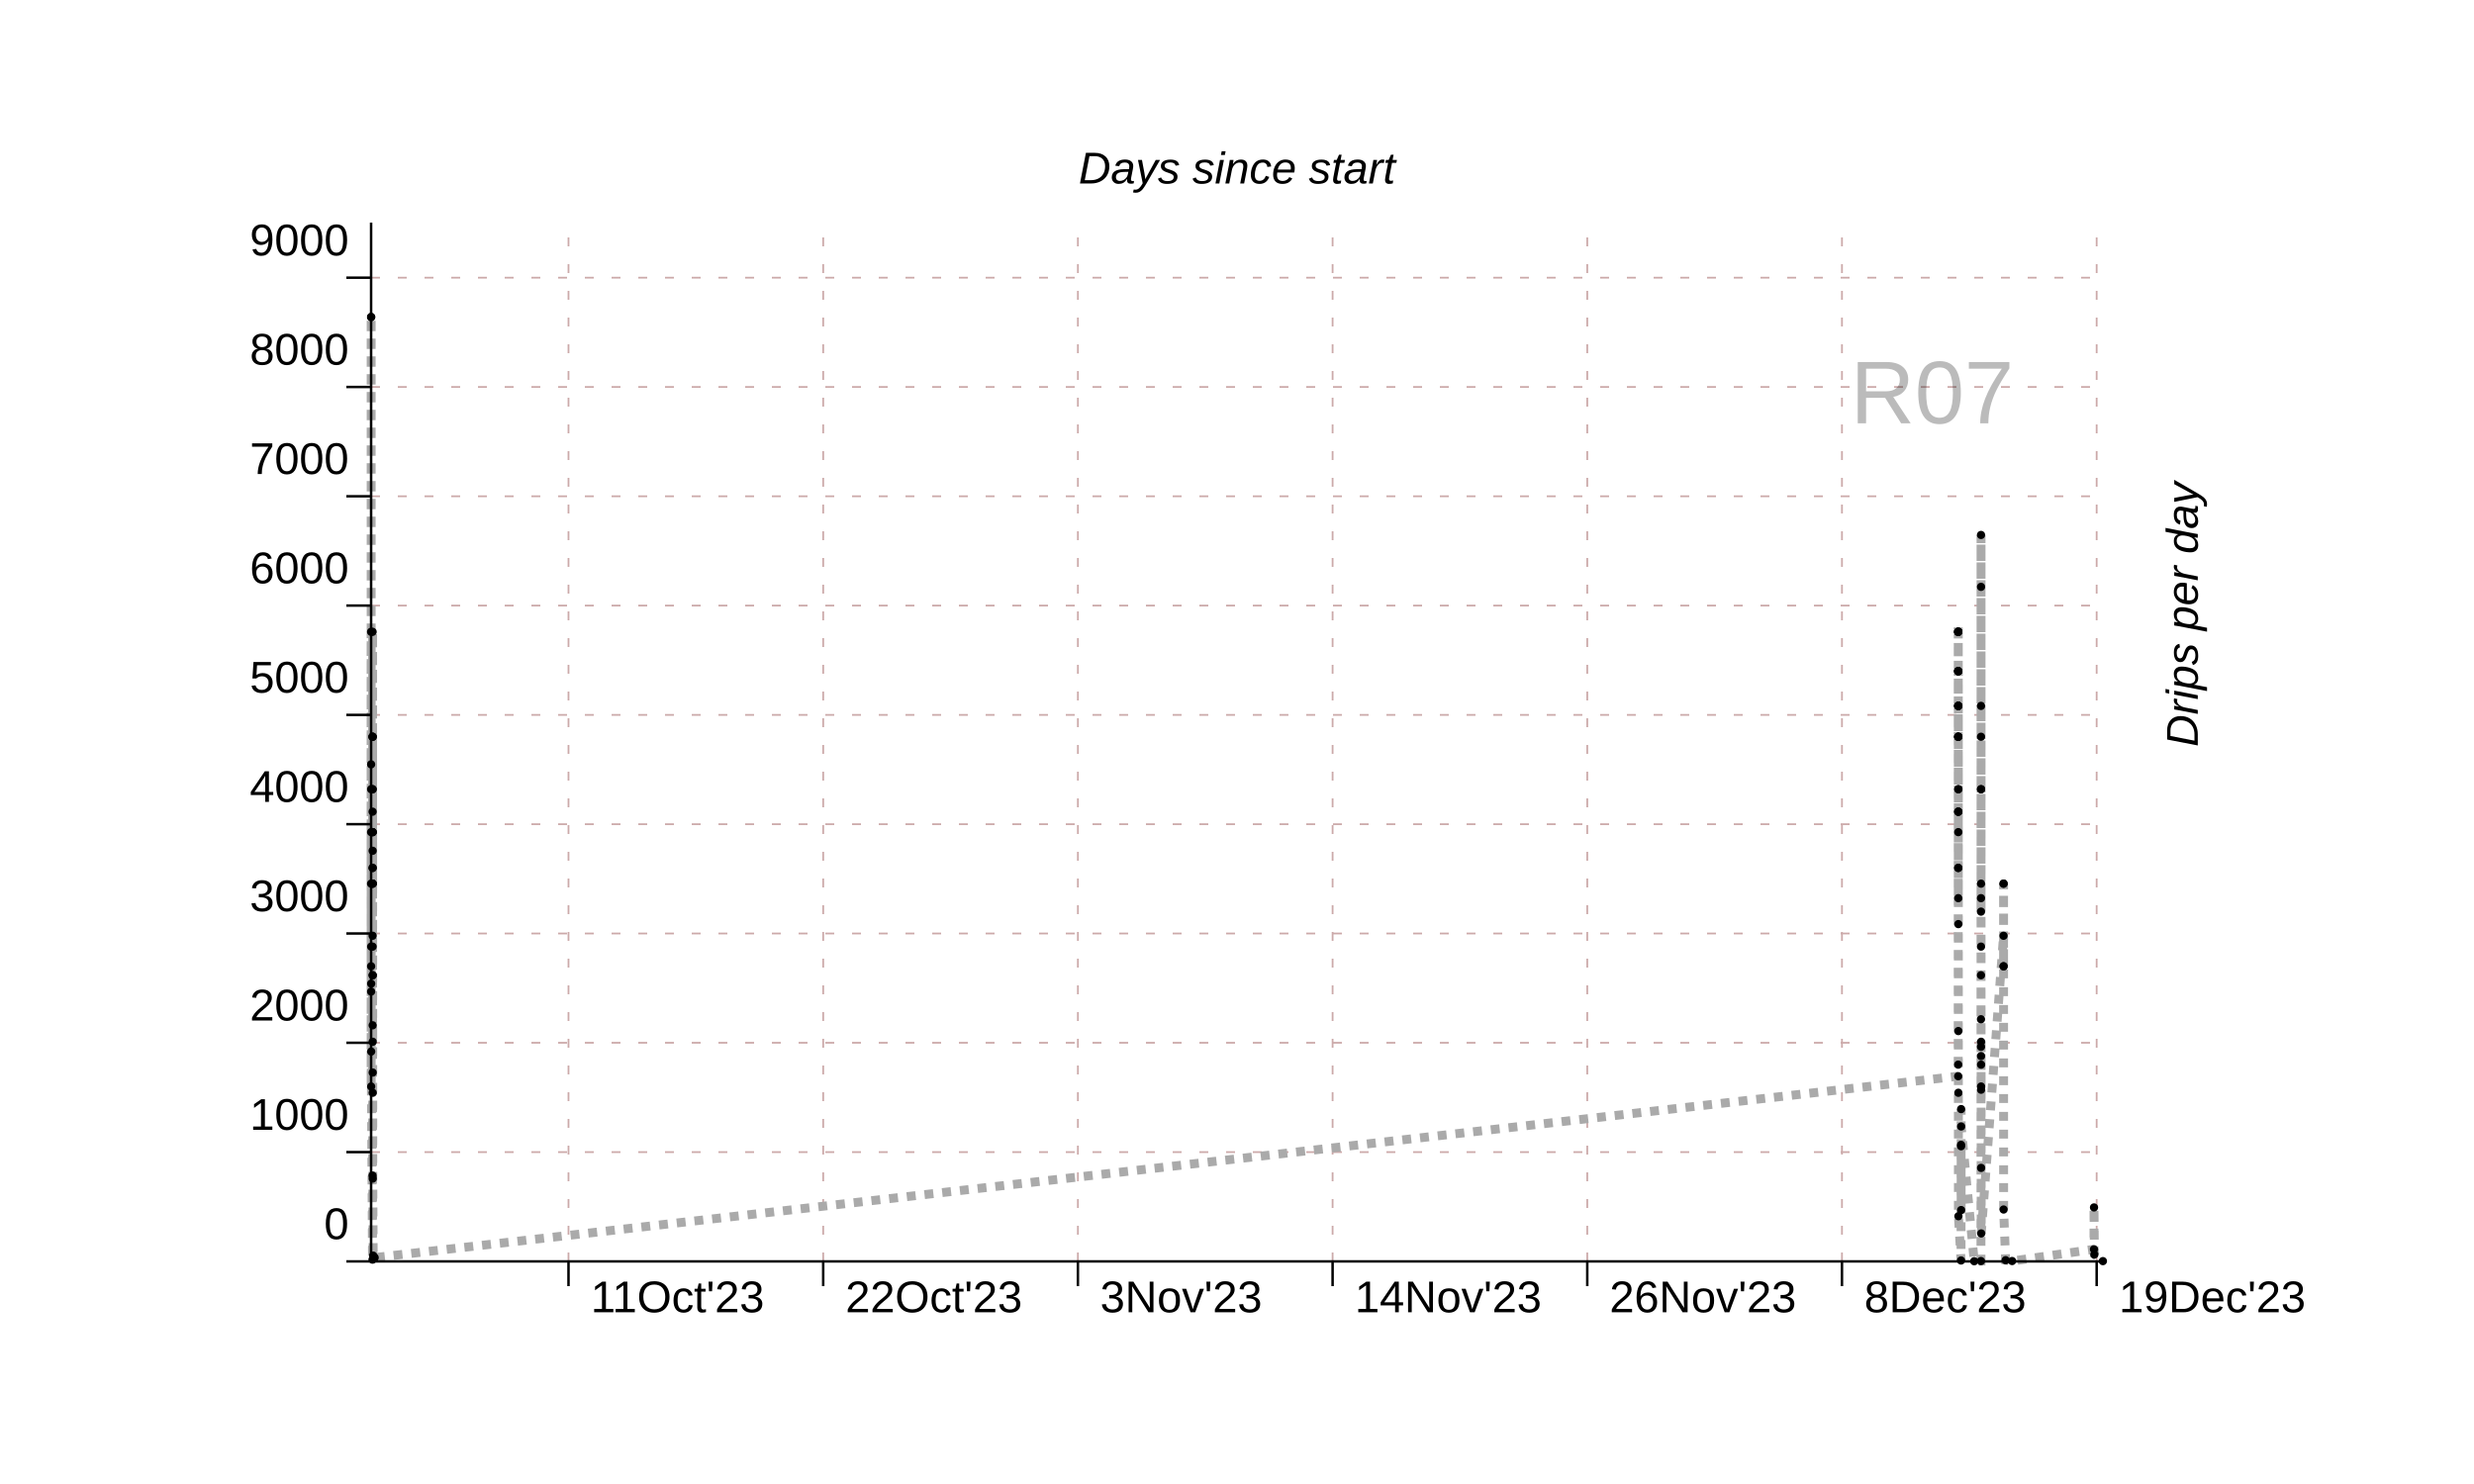
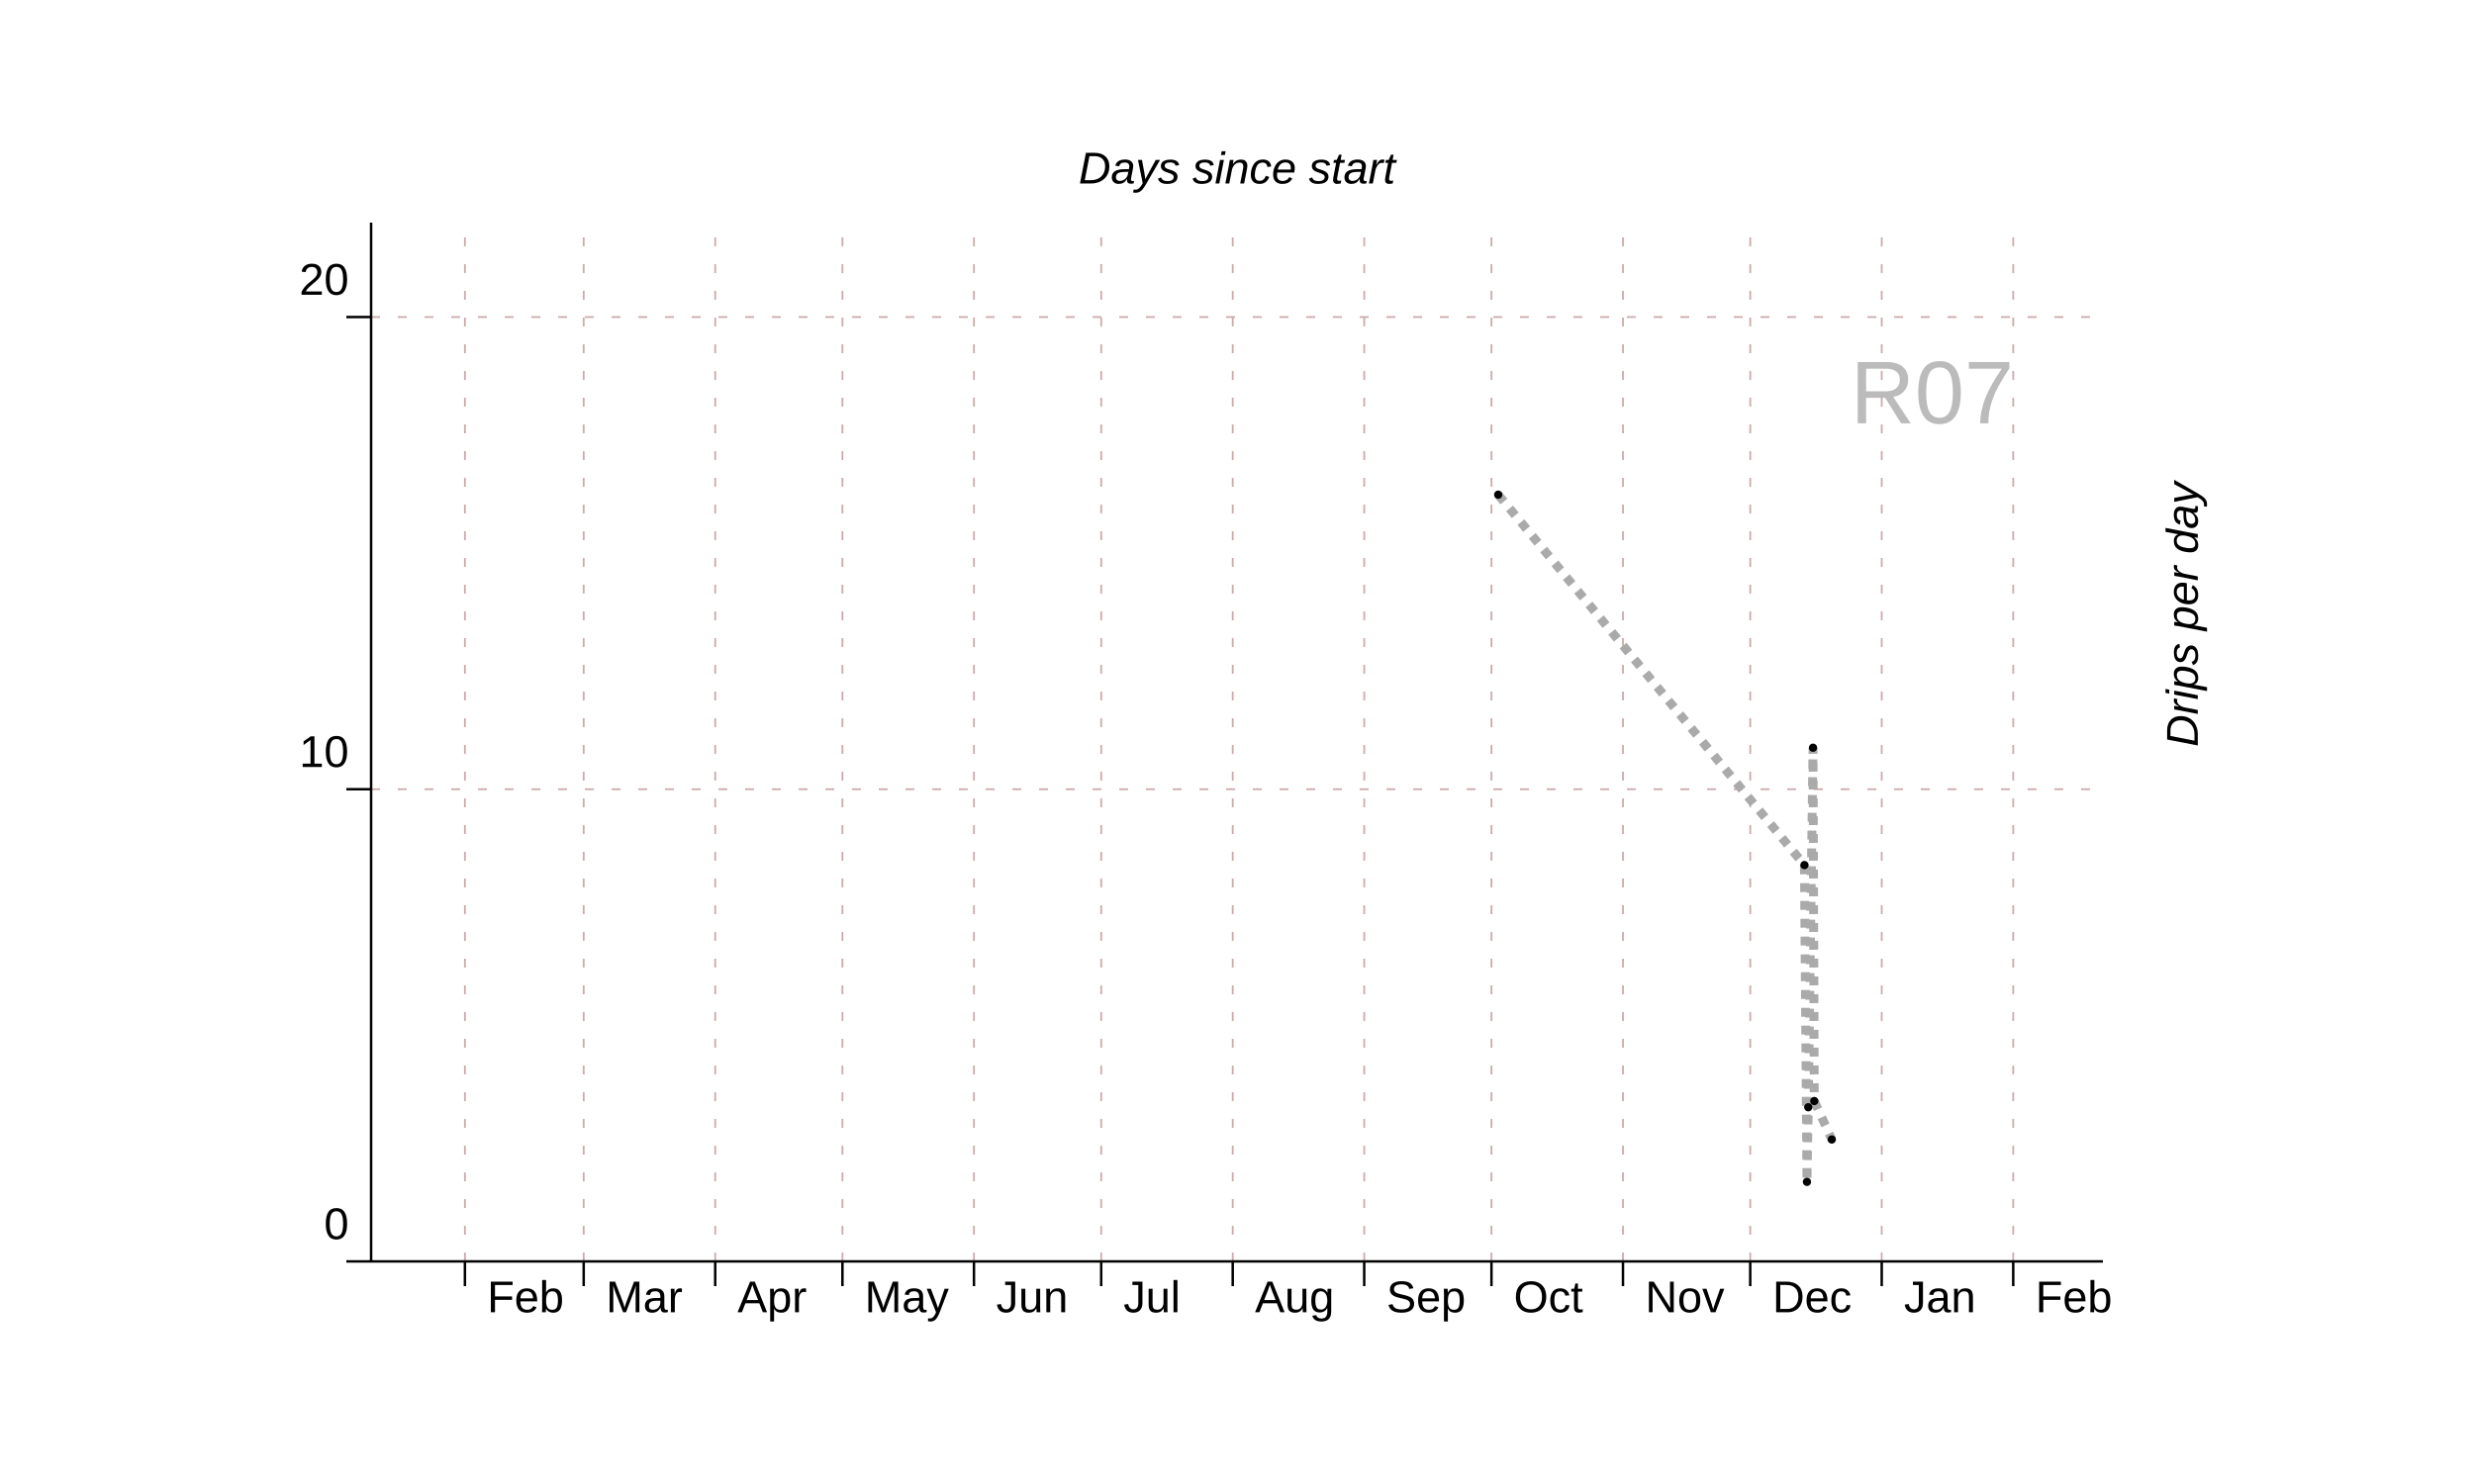
<svg xmlns="http://www.w3.org/2000/svg" version="1.1" viewBox="0 0 1000 600">
  <g>
    <g stroke-dasharray="3.6 7.2" stroke-width="0.72" stroke="#caa">
-       <line x1="229.79" x2="229.79" y1="510.00" y2="90.00" />
-       <line x1="332.74" x2="332.74" y1="510.00" y2="90.00" />
-       <line x1="435.69" x2="435.69" y1="510.00" y2="90.00" />
-       <line x1="538.64" x2="538.64" y1="510.00" y2="90.00" />
-       <line x1="641.58" x2="641.58" y1="510.00" y2="90.00" />
-       <line x1="744.53" x2="744.53" y1="510.00" y2="90.00" />
-       <line x1="847.48" x2="847.48" y1="510.00" y2="90.00" />
+       <line x1="813.75" x2="813.75" y1="510.00" y2="90.00" />
+       <line x1="760.60" x2="760.60" y1="510.00" y2="90.00" />
+       <line x1="707.45" x2="707.45" y1="510.00" y2="90.00" />
+       <line x1="656.01" x2="656.01" y1="510.00" y2="90.00" />
+       <line x1="602.86" x2="602.86" y1="510.00" y2="90.00" />
+       <line x1="551.42" x2="551.42" y1="510.00" y2="90.00" />
+       <line x1="498.27" x2="498.27" y1="510.00" y2="90.00" />
+       <line x1="445.11" x2="445.11" y1="510.00" y2="90.00" />
+       <line x1="393.68" x2="393.68" y1="510.00" y2="90.00" />
+       <line x1="340.52" x2="340.52" y1="510.00" y2="90.00" />
+       <line x1="289.09" x2="289.09" y1="510.00" y2="90.00" />
+       <line x1="235.93" x2="235.93" y1="510.00" y2="90.00" />
+       <line x1="187.92" x2="187.92" y1="510.00" y2="90.00" />
      <line x1="150.00" x2="850.00" y1="510.00" y2="510.00" />
-       <line x1="150.00" x2="850.00" y1="465.81" y2="465.81" />
-       <line x1="150.00" x2="850.00" y1="421.61" y2="421.61" />
-       <line x1="150.00" x2="850.00" y1="377.42" y2="377.42" />
-       <line x1="150.00" x2="850.00" y1="333.23" y2="333.23" />
-       <line x1="150.00" x2="850.00" y1="289.04" y2="289.04" />
-       <line x1="150.00" x2="850.00" y1="244.84" y2="244.84" />
-       <line x1="150.00" x2="850.00" y1="200.65" y2="200.65" />
-       <line x1="150.00" x2="850.00" y1="156.46" y2="156.46" />
-       <line x1="150.00" x2="850.00" y1="112.27" y2="112.27" />
+       <line x1="150.00" x2="850.00" y1="319.09" y2="319.09" />
+       <line x1="150.00" x2="850.00" y1="128.18" y2="128.18" />
    </g>
    <g>
      <text dominant-baseline="hanging" dx="-36.0" dy="18.0" fill="#0004" font-family="Arial, sans-serif" font-size="36" stroke="none" text-anchor="end" x="850.00" y="128.18">R07</text>
    </g>
    <g>
      <text dominant-baseline="text-bottom" dy="-12.0" fill="black" font-family="Arial, sans-serif" font-size="18.0" font-style="italic" stroke="none" text-anchor="middle" x="500.00" y="90.00">Days since start</text>
    </g>
    <g>
      <text dominant-baseline="central" dx="12.0" dy="12.0" fill="black" font-family="Arial, sans-serif" font-size="18.0" font-style="italic" stroke="none" text-anchor="middle" text-orientation="sideways" writing-mode="vertical-lr" x="850.00" y="300.00">Drips per day</text>
    </g>
-     <polyline fill="none" points="150.00,357.27 150.00,255.45 150.00,309.04 150.01,400.91 150.01,390.68 150.01,336.44 150.02,439.29 150.02,128.18 150.02,128.18 150.02,319.09 150.03,382.73 150.03,397.70 150.03,425.15 150.58,509.28 150.59,475.29 150.60,382.73 150.60,297.88 150.60,319.09 150.60,319.09 150.60,297.88 150.61,255.45 150.61,336.44 150.61,328.18 150.61,297.88 150.61,336.44 150.62,350.91 150.62,357.27 150.62,350.91 150.62,357.27 150.63,343.99 150.63,357.27 150.63,336.44 150.63,378.34 150.64,394.30 150.64,394.30 150.65,421.20 150.65,414.54 150.65,433.64 150.66,441.82 150.67,476.51 150.84,507.67 151.17,508.81 151.43,508.46 791.51,435.13 791.51,430.45 791.52,350.91 791.52,328.18 791.52,297.88 791.52,271.36 791.52,255.45 791.52,255.45 791.53,255.45 791.53,297.88 791.53,271.36 791.53,271.36 791.53,255.45 791.53,285.40 791.54,271.36 791.54,285.40 791.54,255.45 791.54,285.40 791.54,297.88 791.55,336.44 791.55,328.18 791.55,363.14 791.55,350.91 791.56,319.09 791.56,285.40 791.56,285.40 791.56,328.18 791.56,297.88 791.56,271.36 791.57,319.09 791.57,373.63 791.57,416.87 791.58,441.82 791.60,491.73 792.66,509.63 792.67,462.86 792.68,463.44 792.70,489.25 792.70,448.42 792.71,455.45 797.99,509.93 800.71,509.86 800.72,394.30 800.72,412.10 800.73,423.22 800.73,382.73 800.73,363.14 800.73,368.58 800.74,319.09 800.74,297.88 800.74,285.40 800.74,216.29 800.74,237.27 800.75,319.09 800.75,357.27 800.75,426.99 800.76,439.29 800.76,440.58 800.77,421.20 800.77,430.45 800.78,472.20 800.82,498.70 809.84,378.34 809.85,390.68 809.85,357.27 809.85,357.27 809.85,390.68 809.87,489.02 810.69,509.52 813.31,509.85 846.40,505.10 846.41,488.18 846.55,507.21 850.00,509.89" stroke-dasharray="3.6 3.6" stroke-width="3.6" stroke="#aaa" />
+     <polyline fill="none" points="605.58,200.01 729.36,349.75 730.38,477.84 730.91,447.68 732.83,302.31 733.34,445.16 740.41,460.71" stroke-dasharray="3.6 3.6" stroke-width="3.6" stroke="#aaa" />
    <g>
-       <circle cx="150.00" cy="357.27" r="1.667" />
-       <circle cx="150.00" cy="255.45" r="1.667" />
-       <circle cx="150.00" cy="309.04" r="1.667" />
-       <circle cx="150.01" cy="400.91" r="1.667" />
-       <circle cx="150.01" cy="390.68" r="1.667" />
-       <circle cx="150.01" cy="336.44" r="1.667" />
-       <circle cx="150.02" cy="439.29" r="1.667" />
-       <circle cx="150.02" cy="128.18" r="1.667" />
-       <circle cx="150.02" cy="128.18" r="1.667" />
-       <circle cx="150.02" cy="319.09" r="1.667" />
-       <circle cx="150.03" cy="382.73" r="1.667" />
-       <circle cx="150.03" cy="397.70" r="1.667" />
-       <circle cx="150.03" cy="425.15" r="1.667" />
-       <circle cx="150.58" cy="509.28" r="1.667" />
-       <circle cx="150.59" cy="475.29" r="1.667" />
-       <circle cx="150.60" cy="382.73" r="1.667" />
-       <circle cx="150.60" cy="297.88" r="1.667" />
-       <circle cx="150.60" cy="319.09" r="1.667" />
-       <circle cx="150.60" cy="319.09" r="1.667" />
-       <circle cx="150.60" cy="297.88" r="1.667" />
-       <circle cx="150.61" cy="255.45" r="1.667" />
-       <circle cx="150.61" cy="336.44" r="1.667" />
-       <circle cx="150.61" cy="328.18" r="1.667" />
-       <circle cx="150.61" cy="297.88" r="1.667" />
-       <circle cx="150.61" cy="336.44" r="1.667" />
-       <circle cx="150.62" cy="350.91" r="1.667" />
-       <circle cx="150.62" cy="357.27" r="1.667" />
-       <circle cx="150.62" cy="350.91" r="1.667" />
-       <circle cx="150.62" cy="357.27" r="1.667" />
-       <circle cx="150.63" cy="343.99" r="1.667" />
-       <circle cx="150.63" cy="357.27" r="1.667" />
-       <circle cx="150.63" cy="336.44" r="1.667" />
-       <circle cx="150.63" cy="378.34" r="1.667" />
-       <circle cx="150.64" cy="394.30" r="1.667" />
-       <circle cx="150.64" cy="394.30" r="1.667" />
-       <circle cx="150.65" cy="421.20" r="1.667" />
-       <circle cx="150.65" cy="414.54" r="1.667" />
-       <circle cx="150.65" cy="433.64" r="1.667" />
-       <circle cx="150.66" cy="441.82" r="1.667" />
-       <circle cx="150.67" cy="476.51" r="1.667" />
-       <circle cx="150.84" cy="507.67" r="1.667" />
-       <circle cx="151.17" cy="508.81" r="1.667" />
-       <circle cx="151.43" cy="508.46" r="1.667" />
-       <circle cx="791.51" cy="435.13" r="1.667" />
-       <circle cx="791.51" cy="430.45" r="1.667" />
-       <circle cx="791.52" cy="350.91" r="1.667" />
-       <circle cx="791.52" cy="328.18" r="1.667" />
-       <circle cx="791.52" cy="297.88" r="1.667" />
-       <circle cx="791.52" cy="271.36" r="1.667" />
-       <circle cx="791.52" cy="255.45" r="1.667" />
-       <circle cx="791.52" cy="255.45" r="1.667" />
-       <circle cx="791.53" cy="255.45" r="1.667" />
-       <circle cx="791.53" cy="297.88" r="1.667" />
-       <circle cx="791.53" cy="271.36" r="1.667" />
-       <circle cx="791.53" cy="271.36" r="1.667" />
-       <circle cx="791.53" cy="255.45" r="1.667" />
-       <circle cx="791.53" cy="285.40" r="1.667" />
-       <circle cx="791.54" cy="271.36" r="1.667" />
-       <circle cx="791.54" cy="285.40" r="1.667" />
-       <circle cx="791.54" cy="255.45" r="1.667" />
-       <circle cx="791.54" cy="285.40" r="1.667" />
-       <circle cx="791.54" cy="297.88" r="1.667" />
-       <circle cx="791.55" cy="336.44" r="1.667" />
-       <circle cx="791.55" cy="328.18" r="1.667" />
-       <circle cx="791.55" cy="363.14" r="1.667" />
-       <circle cx="791.55" cy="350.91" r="1.667" />
-       <circle cx="791.56" cy="319.09" r="1.667" />
-       <circle cx="791.56" cy="285.40" r="1.667" />
-       <circle cx="791.56" cy="285.40" r="1.667" />
-       <circle cx="791.56" cy="328.18" r="1.667" />
-       <circle cx="791.56" cy="297.88" r="1.667" />
-       <circle cx="791.56" cy="271.36" r="1.667" />
-       <circle cx="791.57" cy="319.09" r="1.667" />
-       <circle cx="791.57" cy="373.63" r="1.667" />
-       <circle cx="791.57" cy="416.87" r="1.667" />
-       <circle cx="791.58" cy="441.82" r="1.667" />
-       <circle cx="791.60" cy="491.73" r="1.667" />
-       <circle cx="792.66" cy="509.63" r="1.667" />
-       <circle cx="792.67" cy="462.86" r="1.667" />
-       <circle cx="792.68" cy="463.44" r="1.667" />
-       <circle cx="792.70" cy="489.25" r="1.667" />
-       <circle cx="792.70" cy="448.42" r="1.667" />
-       <circle cx="792.71" cy="455.45" r="1.667" />
-       <circle cx="797.99" cy="509.93" r="1.667" />
-       <circle cx="800.71" cy="509.86" r="1.667" />
-       <circle cx="800.72" cy="394.30" r="1.667" />
-       <circle cx="800.72" cy="412.10" r="1.667" />
-       <circle cx="800.73" cy="423.22" r="1.667" />
-       <circle cx="800.73" cy="382.73" r="1.667" />
-       <circle cx="800.73" cy="363.14" r="1.667" />
-       <circle cx="800.73" cy="368.58" r="1.667" />
-       <circle cx="800.74" cy="319.09" r="1.667" />
-       <circle cx="800.74" cy="297.88" r="1.667" />
-       <circle cx="800.74" cy="285.40" r="1.667" />
-       <circle cx="800.74" cy="216.29" r="1.667" />
-       <circle cx="800.74" cy="237.27" r="1.667" />
-       <circle cx="800.75" cy="319.09" r="1.667" />
-       <circle cx="800.75" cy="357.27" r="1.667" />
-       <circle cx="800.75" cy="426.99" r="1.667" />
-       <circle cx="800.76" cy="439.29" r="1.667" />
-       <circle cx="800.76" cy="440.58" r="1.667" />
-       <circle cx="800.77" cy="421.20" r="1.667" />
-       <circle cx="800.77" cy="430.45" r="1.667" />
-       <circle cx="800.78" cy="472.20" r="1.667" />
-       <circle cx="800.82" cy="498.70" r="1.667" />
-       <circle cx="809.84" cy="378.34" r="1.667" />
-       <circle cx="809.85" cy="390.68" r="1.667" />
-       <circle cx="809.85" cy="357.27" r="1.667" />
-       <circle cx="809.85" cy="357.27" r="1.667" />
-       <circle cx="809.85" cy="390.68" r="1.667" />
-       <circle cx="809.87" cy="489.02" r="1.667" />
-       <circle cx="810.69" cy="509.52" r="1.667" />
-       <circle cx="813.31" cy="509.85" r="1.667" />
-       <circle cx="846.40" cy="505.10" r="1.667" />
-       <circle cx="846.41" cy="488.18" r="1.667" />
-       <circle cx="846.55" cy="507.21" r="1.667" />
-       <circle cx="850.00" cy="509.89" r="1.667" />
+       <circle cx="605.58" cy="200.01" r="1.667" />
+       <circle cx="729.36" cy="349.75" r="1.667" />
+       <circle cx="730.38" cy="477.84" r="1.667" />
+       <circle cx="730.91" cy="447.68" r="1.667" />
+       <circle cx="732.83" cy="302.31" r="1.667" />
+       <circle cx="733.34" cy="445.16" r="1.667" />
+       <circle cx="740.41" cy="460.71" r="1.667" />
    </g>
    <g stroke="black">
-       <line x1="229.79" x2="229.79" y1="510.00" y2="520.00" />
-       <line x1="332.74" x2="332.74" y1="510.00" y2="520.00" />
-       <line x1="435.69" x2="435.69" y1="510.00" y2="520.00" />
-       <line x1="538.64" x2="538.64" y1="510.00" y2="520.00" />
-       <line x1="641.58" x2="641.58" y1="510.00" y2="520.00" />
-       <line x1="744.53" x2="744.53" y1="510.00" y2="520.00" />
-       <line x1="847.48" x2="847.48" y1="510.00" y2="520.00" />
+       <line x1="813.75" x2="813.75" y1="510.00" y2="520.00" />
+       <line x1="760.60" x2="760.60" y1="510.00" y2="520.00" />
+       <line x1="707.45" x2="707.45" y1="510.00" y2="520.00" />
+       <line x1="656.01" x2="656.01" y1="510.00" y2="520.00" />
+       <line x1="602.86" x2="602.86" y1="510.00" y2="520.00" />
+       <line x1="551.42" x2="551.42" y1="510.00" y2="520.00" />
+       <line x1="498.27" x2="498.27" y1="510.00" y2="520.00" />
+       <line x1="445.11" x2="445.11" y1="510.00" y2="520.00" />
+       <line x1="393.68" x2="393.68" y1="510.00" y2="520.00" />
+       <line x1="340.52" x2="340.52" y1="510.00" y2="520.00" />
+       <line x1="289.09" x2="289.09" y1="510.00" y2="520.00" />
+       <line x1="235.93" x2="235.93" y1="510.00" y2="520.00" />
+       <line x1="187.92" x2="187.92" y1="510.00" y2="520.00" />
      <g fill="black" font-family="Arial, sans-serif" font-size="18.0" stroke="none" text-anchor="start" transform="translate(9.0 0.0)">
-         <text x="229.79" y="530.57">11Oct'23</text>
-         <text x="332.74" y="530.57">22Oct'23</text>
-         <text x="435.69" y="530.57">3Nov'23</text>
-         <text x="538.64" y="530.57">14Nov'23</text>
-         <text x="641.58" y="530.57">26Nov'23</text>
-         <text x="744.53" y="530.57">8Dec'23</text>
-         <text x="847.48" y="530.57">19Dec'23</text>
+         <text x="813.75" y="530.57">Feb</text>
+         <text x="760.60" y="530.57">Jan</text>
+         <text x="707.45" y="530.57">Dec</text>
+         <text x="656.01" y="530.57">Nov</text>
+         <text x="602.86" y="530.57">Oct</text>
+         <text x="551.42" y="530.57">Sep</text>
+         <text x="498.27" y="530.57">Aug</text>
+         <text x="445.11" y="530.57">Jul</text>
+         <text x="393.68" y="530.57">Jun</text>
+         <text x="340.52" y="530.57">May</text>
+         <text x="289.09" y="530.57">Apr</text>
+         <text x="235.93" y="530.57">Mar</text>
+         <text x="187.92" y="530.57">Feb</text>
      </g>
      <line x1="150.00" x2="850.00" y1="510.00" y2="510.00" />
    </g>
    <g stroke="black">
      <line x1="150.00" x2="140.00" y1="510.00" y2="510.00" />
-       <line x1="150.00" x2="140.00" y1="465.81" y2="465.81" />
-       <line x1="150.00" x2="140.00" y1="421.61" y2="421.61" />
-       <line x1="150.00" x2="140.00" y1="377.42" y2="377.42" />
-       <line x1="150.00" x2="140.00" y1="333.23" y2="333.23" />
-       <line x1="150.00" x2="140.00" y1="289.04" y2="289.04" />
-       <line x1="150.00" x2="140.00" y1="244.84" y2="244.84" />
-       <line x1="150.00" x2="140.00" y1="200.65" y2="200.65" />
-       <line x1="150.00" x2="140.00" y1="156.46" y2="156.46" />
-       <line x1="150.00" x2="140.00" y1="112.27" y2="112.27" />
+       <line x1="150.00" x2="140.00" y1="319.09" y2="319.09" />
+       <line x1="150.00" x2="140.00" y1="128.18" y2="128.18" />
      <g fill="black" font-family="Arial, sans-serif" font-size="18.0" stroke="none" text-anchor="end">
        <text x="141.00" y="501.00">0</text>
-         <text x="141.00" y="456.81">1000</text>
-         <text x="141.00" y="412.61">2000</text>
-         <text x="141.00" y="368.42">3000</text>
-         <text x="141.00" y="324.23">4000</text>
-         <text x="141.00" y="280.04">5000</text>
-         <text x="141.00" y="235.84">6000</text>
-         <text x="141.00" y="191.65">7000</text>
-         <text x="141.00" y="147.46">8000</text>
-         <text x="141.00" y="103.27">9000</text>
+         <text x="141.00" y="310.09">10</text>
+         <text x="141.00" y="119.18">20</text>
      </g>
      <line x1="150.00" x2="150.00" y1="510.00" y2="90.00" />
    </g>
  </g>
</svg>
